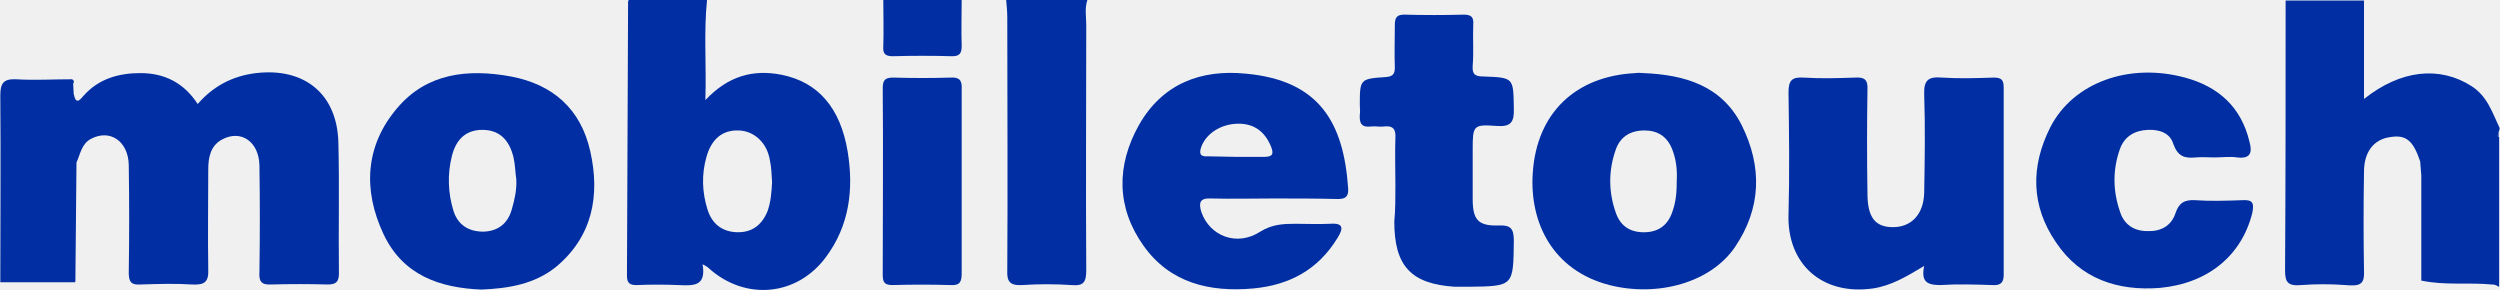
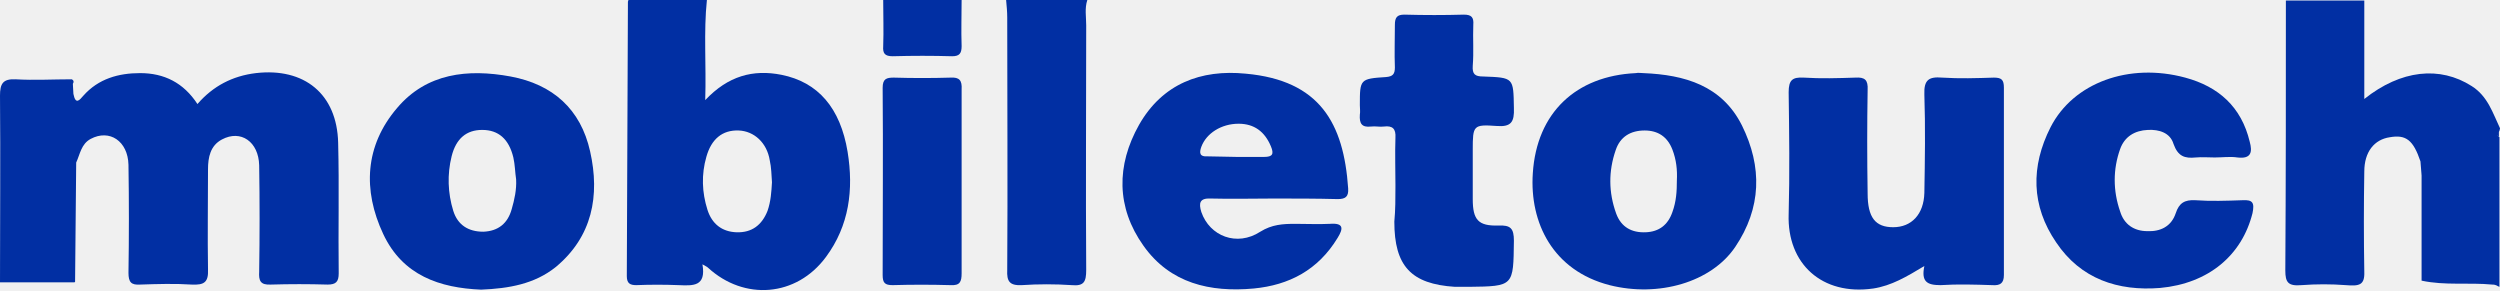
- <svg xmlns="http://www.w3.org/2000/svg" preserveAspectRatio="xMidYMid meet" width="100%" height="100%" overflow="visible" style="display: block;" viewBox="0 0 120.195 13.942" fill="none">
-   <g id="SVG" clip-path="url(#clip0_0_23)">
-     <path id="Vector" d="M33.993 -0C33.832 1.541 33.966 3.082 33.913 4.812C35.009 3.649 36.212 3.325 37.575 3.595C39.339 3.947 40.409 5.19 40.756 7.299C41.05 9.11 40.836 10.84 39.714 12.354C38.297 14.273 35.784 14.462 34.046 12.867C33.993 12.813 33.913 12.786 33.779 12.705C33.966 13.787 33.324 13.733 32.629 13.706C31.961 13.678 31.266 13.678 30.598 13.706C30.303 13.706 30.143 13.624 30.143 13.273C30.17 8.867 30.17 4.487 30.197 0.081C30.197 0.054 30.223 0.027 30.223 -0C31.48 -0 32.736 -0 33.993 -0ZM37.12 8.758C37.094 8.407 37.094 8.056 37.014 7.704C36.88 6.866 36.265 6.298 35.517 6.271C34.741 6.244 34.207 6.677 33.966 7.542C33.725 8.38 33.752 9.245 34.019 10.083C34.233 10.759 34.715 11.137 35.41 11.164C36.158 11.191 36.639 10.813 36.907 10.137C37.067 9.678 37.094 9.218 37.12 8.758Z" fill="#012FA3" />
-     <path id="Vector_2" d="M116.357 7.758C116.01 6.731 115.662 6.461 114.887 6.596C114.138 6.704 113.657 7.299 113.657 8.245C113.63 9.84 113.63 11.462 113.657 13.057C113.684 13.706 113.417 13.76 112.775 13.706C112.053 13.652 111.358 13.652 110.636 13.706C109.995 13.76 109.861 13.57 109.861 13.003C109.888 8.677 109.888 4.352 109.888 0.027H113.657V4.758C115.422 3.352 117.293 3.163 118.817 4.136C119.592 4.622 119.833 5.433 120.18 6.163C120.18 6.217 120.154 6.244 120.154 6.298C120.02 6.407 120.02 6.488 120.154 6.596C120.154 9.002 120.154 11.381 120.154 13.787C120.046 13.76 120.02 13.678 119.806 13.678C118.683 13.57 117.533 13.732 116.411 13.489C116.411 11.813 116.411 10.137 116.411 8.434" fill="#012FA3" />
-     <path id="Vector_3" d="M52.278 -0C52.144 0.405 52.225 0.811 52.225 1.216C52.225 5.136 52.198 9.056 52.225 12.976C52.225 13.543 52.118 13.76 51.529 13.706C50.727 13.652 49.925 13.652 49.123 13.706C48.535 13.733 48.402 13.516 48.428 12.976C48.455 8.921 48.428 4.893 48.428 0.838C48.428 0.567 48.402 0.297 48.375 -0C49.658 -0 50.968 -0 52.278 -0Z" fill="#012FA3" />
-     <path id="Vector_4" d="M46.236 -0C46.236 0.73 46.209 1.46 46.236 2.217C46.236 2.568 46.129 2.703 45.782 2.703C44.819 2.676 43.884 2.676 42.921 2.703C42.547 2.703 42.44 2.568 42.467 2.217C42.493 1.487 42.467 0.757 42.467 -0C43.723 -0 44.98 -0 46.236 -0Z" fill="#012FA3" />
-     <path id="Vector_5" d="M120.127 6.569C119.966 6.461 119.966 6.353 120.127 6.272C120.127 6.353 120.127 6.461 120.127 6.569Z" fill="#012FA3" />
-     <path id="Vector_6" d="M0.015 13.57C0.015 10.57 0.042 7.596 0.015 4.595C0.015 4.028 0.148 3.784 0.763 3.811C1.672 3.866 2.554 3.811 3.463 3.811C3.57 3.866 3.57 3.947 3.517 4.028C3.517 4.19 3.544 4.352 3.544 4.514C3.651 5.055 3.838 4.812 4.025 4.595C4.747 3.784 5.709 3.514 6.752 3.514C7.901 3.514 8.837 3.974 9.505 5.001C10.254 4.136 11.189 3.649 12.312 3.514C14.638 3.244 16.215 4.514 16.269 6.866C16.322 8.948 16.269 11.029 16.295 13.138C16.295 13.543 16.162 13.678 15.761 13.678C14.852 13.652 13.943 13.652 13.034 13.678C12.526 13.706 12.446 13.489 12.473 13.057C12.499 11.354 12.499 9.651 12.473 7.948C12.446 6.812 11.59 6.217 10.681 6.704C10.12 7.001 10.013 7.569 10.013 8.137C10.013 9.732 9.986 11.354 10.013 12.949C10.04 13.57 9.826 13.706 9.238 13.678C8.409 13.624 7.58 13.652 6.752 13.678C6.324 13.706 6.19 13.57 6.19 13.111C6.217 11.381 6.217 9.651 6.19 7.92C6.163 6.785 5.281 6.19 4.372 6.677C3.918 6.92 3.864 7.407 3.677 7.812C3.651 9.732 3.651 11.624 3.624 13.543L3.597 13.57C2.421 13.57 1.245 13.57 0.068 13.57H0.015Z" fill="#012FA3" />
-     <path id="Vector_7" d="M92.511 12.786C91.656 13.3 90.934 13.732 90.052 13.867C87.592 14.219 85.908 12.678 85.988 10.299C86.042 8.353 86.015 6.379 85.988 4.433C85.988 3.838 86.175 3.703 86.71 3.73C87.539 3.784 88.368 3.757 89.196 3.73C89.651 3.703 89.811 3.838 89.784 4.325C89.758 5.974 89.758 7.623 89.784 9.299C89.784 10.461 90.159 10.921 91.014 10.921C91.896 10.921 92.485 10.299 92.511 9.272C92.538 7.704 92.565 6.109 92.511 4.541C92.485 3.838 92.725 3.676 93.367 3.73C94.195 3.784 95.024 3.757 95.853 3.73C96.227 3.73 96.334 3.838 96.334 4.217C96.334 7.217 96.334 10.218 96.334 13.219C96.334 13.624 96.147 13.732 95.772 13.705C94.944 13.678 94.115 13.651 93.287 13.705C92.645 13.705 92.351 13.543 92.511 12.786Z" fill="#012FA3" />
-     <path id="Vector_8" d="M79.011 3.514C80.989 3.595 82.78 4.109 83.743 6.028C84.732 8.029 84.678 10.002 83.422 11.867C82.272 13.571 79.733 14.3 77.38 13.706C74.654 13.003 73.531 10.705 73.691 8.326C73.878 5.407 75.776 3.65 78.637 3.514C78.77 3.487 78.877 3.514 79.011 3.514ZM80.615 8.678C80.642 8.164 80.588 7.677 80.401 7.191C80.161 6.569 79.706 6.272 79.064 6.272C78.396 6.272 77.888 6.569 77.674 7.218C77.327 8.218 77.327 9.245 77.701 10.273C77.942 10.921 78.449 11.192 79.118 11.165C79.76 11.138 80.187 10.813 80.401 10.191C80.588 9.678 80.615 9.191 80.615 8.678Z" fill="#012FA3" />
-     <path id="Vector_9" d="M61.234 9.542C60.218 9.542 59.229 9.569 58.213 9.542C57.678 9.515 57.625 9.759 57.758 10.191C58.159 11.353 59.469 11.867 60.592 11.137C61.153 10.786 61.688 10.759 62.276 10.759C62.838 10.759 63.399 10.786 63.934 10.759C64.629 10.705 64.575 11.002 64.308 11.434C63.372 12.975 61.982 13.705 60.271 13.867C58.186 14.057 56.261 13.624 54.978 11.813C53.668 9.975 53.668 7.947 54.764 6.001C55.887 4.028 57.732 3.325 59.897 3.541C63.452 3.865 64.602 5.92 64.816 9.056C64.843 9.461 64.682 9.569 64.308 9.569C63.292 9.542 62.249 9.542 61.234 9.542ZM59.443 7.542C59.897 7.542 60.351 7.542 60.779 7.542C61.18 7.542 61.26 7.407 61.1 7.028C60.806 6.325 60.298 5.947 59.549 5.947C58.721 5.947 57.999 6.406 57.758 7.055C57.651 7.353 57.678 7.542 58.052 7.515C58.534 7.515 58.988 7.542 59.443 7.542Z" fill="#012FA3" />
-     <path id="Vector_10" d="M23.139 13.922C21.161 13.841 19.369 13.246 18.434 11.245C17.445 9.137 17.552 7.001 19.102 5.19C20.519 3.514 22.497 3.298 24.556 3.676C26.587 4.055 27.924 5.244 28.379 7.272C28.86 9.407 28.486 11.381 26.721 12.841C25.705 13.652 24.476 13.868 23.139 13.922ZM24.823 8.623C24.77 8.272 24.77 7.92 24.689 7.569C24.476 6.677 23.968 6.244 23.192 6.244C22.444 6.244 21.936 6.65 21.722 7.515C21.508 8.38 21.535 9.272 21.802 10.137C22.016 10.813 22.524 11.137 23.246 11.137C23.968 11.11 24.422 10.732 24.609 10.056C24.743 9.597 24.85 9.11 24.823 8.623Z" fill="#012FA3" />
-     <path id="Vector_11" d="M106.466 7.569C106.172 7.569 105.851 7.542 105.557 7.569C105.023 7.623 104.702 7.515 104.488 6.92C104.328 6.38 103.793 6.217 103.258 6.244C102.617 6.271 102.135 6.569 101.922 7.164C101.574 8.137 101.574 9.164 101.922 10.164C102.108 10.786 102.59 11.11 103.231 11.11C103.846 11.137 104.381 10.894 104.595 10.245C104.755 9.759 105.023 9.596 105.531 9.624C106.279 9.678 107.028 9.651 107.803 9.624C108.284 9.596 108.391 9.732 108.284 10.245C107.776 12.273 106.172 13.624 103.846 13.841C101.814 14.003 100.023 13.408 98.847 11.651C97.644 9.894 97.618 8.002 98.58 6.109C99.676 3.974 102.349 3 105.049 3.73C106.653 4.163 107.749 5.136 108.15 6.812C108.284 7.299 108.231 7.65 107.562 7.569C107.215 7.515 106.84 7.569 106.466 7.569Z" fill="#012FA3" />
-     <path id="Vector_12" d="M67.088 8.921C67.088 8.164 67.061 7.38 67.088 6.623C67.115 6.191 66.954 6.028 66.526 6.082C66.34 6.109 66.126 6.055 65.912 6.082C65.457 6.137 65.35 5.92 65.377 5.515C65.404 5.353 65.377 5.217 65.377 5.055C65.377 3.812 65.377 3.785 66.634 3.704C66.954 3.676 67.061 3.568 67.061 3.244C67.035 2.568 67.061 1.865 67.061 1.189C67.061 0.838 67.168 0.703 67.516 0.703C68.478 0.73 69.441 0.73 70.376 0.703C70.751 0.703 70.858 0.838 70.831 1.189C70.804 1.838 70.858 2.514 70.804 3.163C70.777 3.568 70.911 3.676 71.312 3.676C72.782 3.731 72.756 3.731 72.782 5.19C72.809 5.866 72.649 6.109 71.954 6.055C70.831 5.974 70.804 6.028 70.804 7.191C70.804 7.975 70.804 8.759 70.804 9.57C70.804 10.57 71.071 10.867 72.034 10.84C72.622 10.813 72.782 10.975 72.782 11.57C72.756 13.76 72.782 13.76 70.617 13.787C70.403 13.787 70.162 13.787 69.949 13.787C67.837 13.652 67.035 12.787 67.035 10.651C67.088 10.11 67.088 9.516 67.088 8.921Z" fill="#012FA3" />
-     <path id="Vector_13" d="M46.236 8.704C46.236 10.191 46.236 11.651 46.236 13.138C46.236 13.543 46.156 13.732 45.702 13.705C44.766 13.678 43.83 13.678 42.921 13.705C42.547 13.705 42.44 13.597 42.44 13.219C42.44 10.218 42.467 7.217 42.44 4.217C42.44 3.784 42.627 3.73 42.975 3.73C43.884 3.757 44.793 3.757 45.702 3.73C46.129 3.703 46.263 3.865 46.236 4.298C46.236 5.758 46.236 7.217 46.236 8.704Z" fill="#012FA3" />
-   </g>
-   <defs>
-     <clipPath id="clip0_0_23">
-       <rect width="120.195" height="13.942" fill="white" />
-     </clipPath>
-   </defs>
+ <svg xmlns="http://www.w3.org/2000/svg" width="362" height="42" viewBox="0 0 362 42" fill="none">
+   <path d="M102.359 0C101.875 4.642 102.278 9.284 102.117 14.496C105.419 10.994 109.043 10.017 113.15 10.831C118.465 11.89 121.687 15.636 122.734 21.988C123.62 27.444 122.975 32.656 119.593 37.217C115.325 42.999 107.754 43.569 102.52 38.764C102.359 38.601 102.117 38.52 101.714 38.275C102.278 41.533 100.345 41.37 98.251 41.288C96.238 41.207 94.144 41.207 92.131 41.288C91.245 41.288 90.762 41.044 90.762 39.986C90.842 26.711 90.842 13.518 90.923 0.244C90.923 0.163 91.003 0.081 91.003 0C94.788 0 98.573 0 102.359 0ZM111.781 26.386C111.701 25.327 111.701 24.268 111.459 23.209C111.056 20.685 109.204 18.975 106.949 18.893C104.614 18.812 103.003 20.115 102.278 22.721C101.553 25.245 101.634 27.851 102.439 30.376C103.083 32.412 104.533 33.552 106.627 33.633C108.882 33.715 110.331 32.575 111.137 30.539C111.62 29.154 111.701 27.77 111.781 26.386Z" fill="#012FA3" />
+   <path d="M350.484 23.372C349.437 20.278 348.39 19.463 346.054 19.871C343.799 20.196 342.35 21.988 342.35 24.838C342.269 29.643 342.269 34.529 342.35 39.334C342.43 41.289 341.625 41.451 339.692 41.289C337.518 41.126 335.424 41.126 333.25 41.289C331.317 41.451 330.914 40.881 330.914 39.171C330.995 26.141 330.995 13.111 330.995 0.082H342.35V14.333C347.665 10.098 353.303 9.528 357.893 12.46C360.228 13.926 360.953 16.369 362 18.568C362 18.731 361.92 18.812 361.92 18.975C361.517 19.301 361.517 19.545 361.92 19.871C361.92 27.119 361.92 34.285 361.92 41.533C361.597 41.452 361.517 41.207 360.873 41.207C357.49 40.881 354.027 41.37 350.645 40.637C350.645 35.588 350.645 30.539 350.645 25.408" fill="#012FA3" />
+   <path d="M157.444 0C157.041 1.222 157.283 2.443 157.283 3.665C157.283 15.473 157.202 27.281 157.283 39.09C157.283 40.8 156.961 41.451 155.189 41.288C152.773 41.126 150.357 41.126 147.941 41.288C146.169 41.37 145.767 40.718 145.847 39.09C145.928 26.874 145.847 14.74 145.847 2.525C145.847 1.71 145.767 0.896 145.686 0C149.552 0 153.498 0 157.444 0Z" fill="#012FA3" />
+   <path d="M139.243 0C139.243 2.199 139.162 4.398 139.243 6.678C139.243 7.737 138.921 8.144 137.874 8.144C134.975 8.062 132.156 8.062 129.257 8.144C128.129 8.144 127.807 7.737 127.888 6.678C127.968 4.479 127.888 2.28 127.888 0C131.673 0 135.458 0 139.243 0Z" fill="#012FA3" />
+   <path d="M361.839 19.789C361.356 19.464 361.356 19.138 361.839 18.894C361.839 19.138 361.839 19.464 361.839 19.789Z" fill="#012FA3" />
+   <path d="M0 40.881C0 31.842 0.081 22.884 0 13.844C0 12.134 0.403 11.401 2.255 11.482C4.993 11.645 7.651 11.482 10.389 11.482C10.711 11.645 10.711 11.89 10.55 12.134C10.55 12.623 10.63 13.111 10.63 13.6C10.953 15.229 11.516 14.496 12.08 13.844C14.255 11.401 17.154 10.587 20.295 10.587C23.758 10.587 26.576 11.971 28.59 15.066C30.845 12.46 33.663 10.994 37.046 10.587C44.052 9.772 48.804 13.6 48.965 20.685C49.126 26.955 48.965 33.226 49.045 39.578C49.045 40.8 48.642 41.207 47.434 41.207C44.696 41.125 41.958 41.125 39.22 41.207C37.69 41.288 37.448 40.637 37.529 39.334C37.609 34.203 37.609 29.073 37.529 23.942C37.448 20.522 34.871 18.73 32.133 20.196C30.442 21.092 30.12 22.802 30.12 24.512C30.12 29.317 30.039 34.203 30.12 39.008C30.2 40.881 29.556 41.288 27.784 41.207C25.288 41.044 22.791 41.125 20.295 41.207C19.006 41.288 18.603 40.881 18.603 39.497C18.684 34.285 18.684 29.073 18.603 23.861C18.523 20.441 15.865 18.649 13.127 20.115C11.758 20.848 11.597 22.314 11.033 23.535C10.953 29.317 10.953 35.018 10.872 40.8L10.791 40.881C7.248 40.881 3.705 40.881 0.161 40.881H0Z" fill="#012FA3" />
+   <path d="M278.647 38.519C276.07 40.066 273.896 41.37 271.238 41.777C263.829 42.835 258.755 38.193 258.997 31.027C259.158 25.164 259.078 19.219 258.997 13.355C258.997 11.564 259.561 11.156 261.171 11.238C263.668 11.401 266.165 11.319 268.661 11.238C270.03 11.156 270.513 11.564 270.433 13.03C270.352 17.997 270.352 22.965 270.433 28.014C270.433 31.516 271.56 32.9 274.137 32.9C276.795 32.9 278.567 31.027 278.647 27.932C278.728 23.209 278.808 18.404 278.647 13.681C278.567 11.564 279.292 11.075 281.224 11.238C283.721 11.401 286.218 11.319 288.714 11.238C289.842 11.238 290.164 11.564 290.164 12.704C290.164 21.743 290.164 30.783 290.164 39.822C290.164 41.044 289.6 41.37 288.472 41.288C285.976 41.207 283.479 41.125 280.983 41.288C279.05 41.288 278.164 40.799 278.647 38.519Z" fill="#012FA3" />
+   <path d="M237.978 10.588C243.937 10.832 249.333 12.379 252.232 18.161C255.212 24.187 255.051 30.132 251.266 35.751C247.803 40.882 240.152 43.081 233.065 41.289C224.851 39.172 221.468 32.25 221.951 25.083C222.515 16.288 228.233 10.995 236.85 10.588C237.253 10.506 237.575 10.588 237.978 10.588ZM242.81 26.142C242.89 24.595 242.729 23.129 242.165 21.663C241.441 19.79 240.071 18.894 238.139 18.894C236.125 18.894 234.595 19.79 233.951 21.744C232.904 24.758 232.904 27.852 234.031 30.947C234.756 32.901 236.286 33.715 238.3 33.634C240.233 33.553 241.521 32.575 242.165 30.702C242.729 29.155 242.81 27.689 242.81 26.142Z" fill="#012FA3" />
+   <path d="M184.423 28.747C181.362 28.747 178.383 28.828 175.322 28.747C173.712 28.666 173.551 29.398 173.953 30.701C175.161 34.203 179.107 35.751 182.49 33.552C184.181 32.493 185.792 32.412 187.564 32.412C189.255 32.412 190.946 32.493 192.557 32.412C194.651 32.249 194.489 33.145 193.684 34.447C190.865 39.089 186.678 41.288 181.523 41.777C175.242 42.347 169.443 41.044 165.578 35.588C161.632 30.05 161.632 23.942 164.933 18.079C168.316 12.134 173.873 10.017 180.396 10.668C191.107 11.645 194.57 17.834 195.214 27.281C195.295 28.503 194.812 28.828 193.684 28.828C190.624 28.747 187.483 28.747 184.423 28.747ZM179.027 22.721C180.396 22.721 181.765 22.721 183.054 22.721C184.262 22.721 184.503 22.314 184.02 21.173C183.134 19.056 181.604 17.916 179.349 17.916C176.853 17.916 174.678 19.3 173.953 21.255C173.631 22.151 173.712 22.721 174.839 22.639C176.289 22.639 177.658 22.721 179.027 22.721Z" fill="#012FA3" />
+   <path d="M69.662 41.94C63.702 41.695 58.306 39.904 55.488 33.877C52.508 27.525 52.83 21.092 57.501 15.636C61.769 10.587 67.729 9.935 73.93 11.075C80.051 12.215 84.077 15.799 85.446 21.906C86.896 28.34 85.769 34.285 80.453 38.682C77.393 41.125 73.688 41.777 69.662 41.94ZM74.735 25.978C74.574 24.919 74.574 23.861 74.333 22.802C73.688 20.115 72.158 18.812 69.823 18.812C67.568 18.812 66.038 20.033 65.393 22.639C64.749 25.245 64.83 27.933 65.635 30.539C66.279 32.575 67.809 33.552 69.984 33.552C72.158 33.47 73.527 32.33 74.091 30.294C74.494 28.91 74.816 27.444 74.735 25.978Z" fill="#012FA3" />
+   <path d="M320.686 22.802C319.801 22.802 318.834 22.72 317.948 22.802C316.338 22.965 315.371 22.639 314.727 20.847C314.244 19.219 312.633 18.73 311.022 18.811C309.09 18.893 307.64 19.789 306.996 21.58C305.949 24.512 305.949 27.607 306.996 30.62C307.559 32.493 309.009 33.47 310.942 33.47C312.794 33.551 314.405 32.819 315.049 30.864C315.532 29.398 316.338 28.91 317.868 28.991C320.123 29.154 322.378 29.073 324.713 28.991C326.163 28.91 326.485 29.317 326.163 30.864C324.633 36.972 319.801 41.044 312.794 41.695C306.673 42.184 301.278 40.392 297.734 35.099C294.11 29.805 294.03 24.105 296.929 18.404C300.231 11.971 308.284 9.039 316.418 11.238C321.25 12.541 324.552 15.473 325.76 20.522C326.163 21.988 326.002 23.046 323.988 22.802C322.941 22.639 321.814 22.802 320.686 22.802Z" fill="#012FA3" />
+   <path d="M202.06 26.875C202.06 24.594 201.979 22.233 202.06 19.952C202.14 18.649 201.657 18.161 200.368 18.324C199.805 18.405 199.16 18.242 198.516 18.324C197.147 18.486 196.825 17.835 196.906 16.613C196.986 16.125 196.906 15.718 196.906 15.229C196.906 11.483 196.906 11.402 200.691 11.157C201.657 11.076 201.979 10.75 201.979 9.773C201.899 7.737 201.979 5.619 201.979 3.584C201.979 2.525 202.301 2.118 203.348 2.118C206.247 2.199 209.147 2.199 211.965 2.118C213.093 2.118 213.415 2.525 213.334 3.584C213.254 5.538 213.415 7.574 213.254 9.528C213.173 10.75 213.576 11.076 214.784 11.076C219.213 11.239 219.133 11.239 219.213 15.636C219.294 17.672 218.811 18.405 216.717 18.242C213.334 17.998 213.254 18.161 213.254 21.663C213.254 24.024 213.254 26.386 213.254 28.829C213.254 31.842 214.059 32.738 216.958 32.657C218.73 32.575 219.213 33.064 219.213 34.855C219.133 41.452 219.213 41.452 212.69 41.533C212.046 41.533 211.321 41.533 210.677 41.533C204.315 41.126 201.899 38.52 201.899 32.086C202.06 30.458 202.06 28.666 202.06 26.875Z" fill="#012FA3" />
+   <path d="M139.243 26.223C139.243 30.701 139.243 35.099 139.243 39.578C139.243 40.8 139.002 41.37 137.633 41.288C134.814 41.207 131.995 41.207 129.257 41.288C128.13 41.288 127.808 40.963 127.808 39.822C127.808 30.783 127.888 21.744 127.808 12.704C127.808 11.401 128.371 11.238 129.418 11.238C132.156 11.32 134.895 11.32 137.633 11.238C138.921 11.157 139.324 11.645 139.243 12.948C139.243 17.346 139.243 21.744 139.243 26.223Z" fill="#012FA3" />
</svg>
